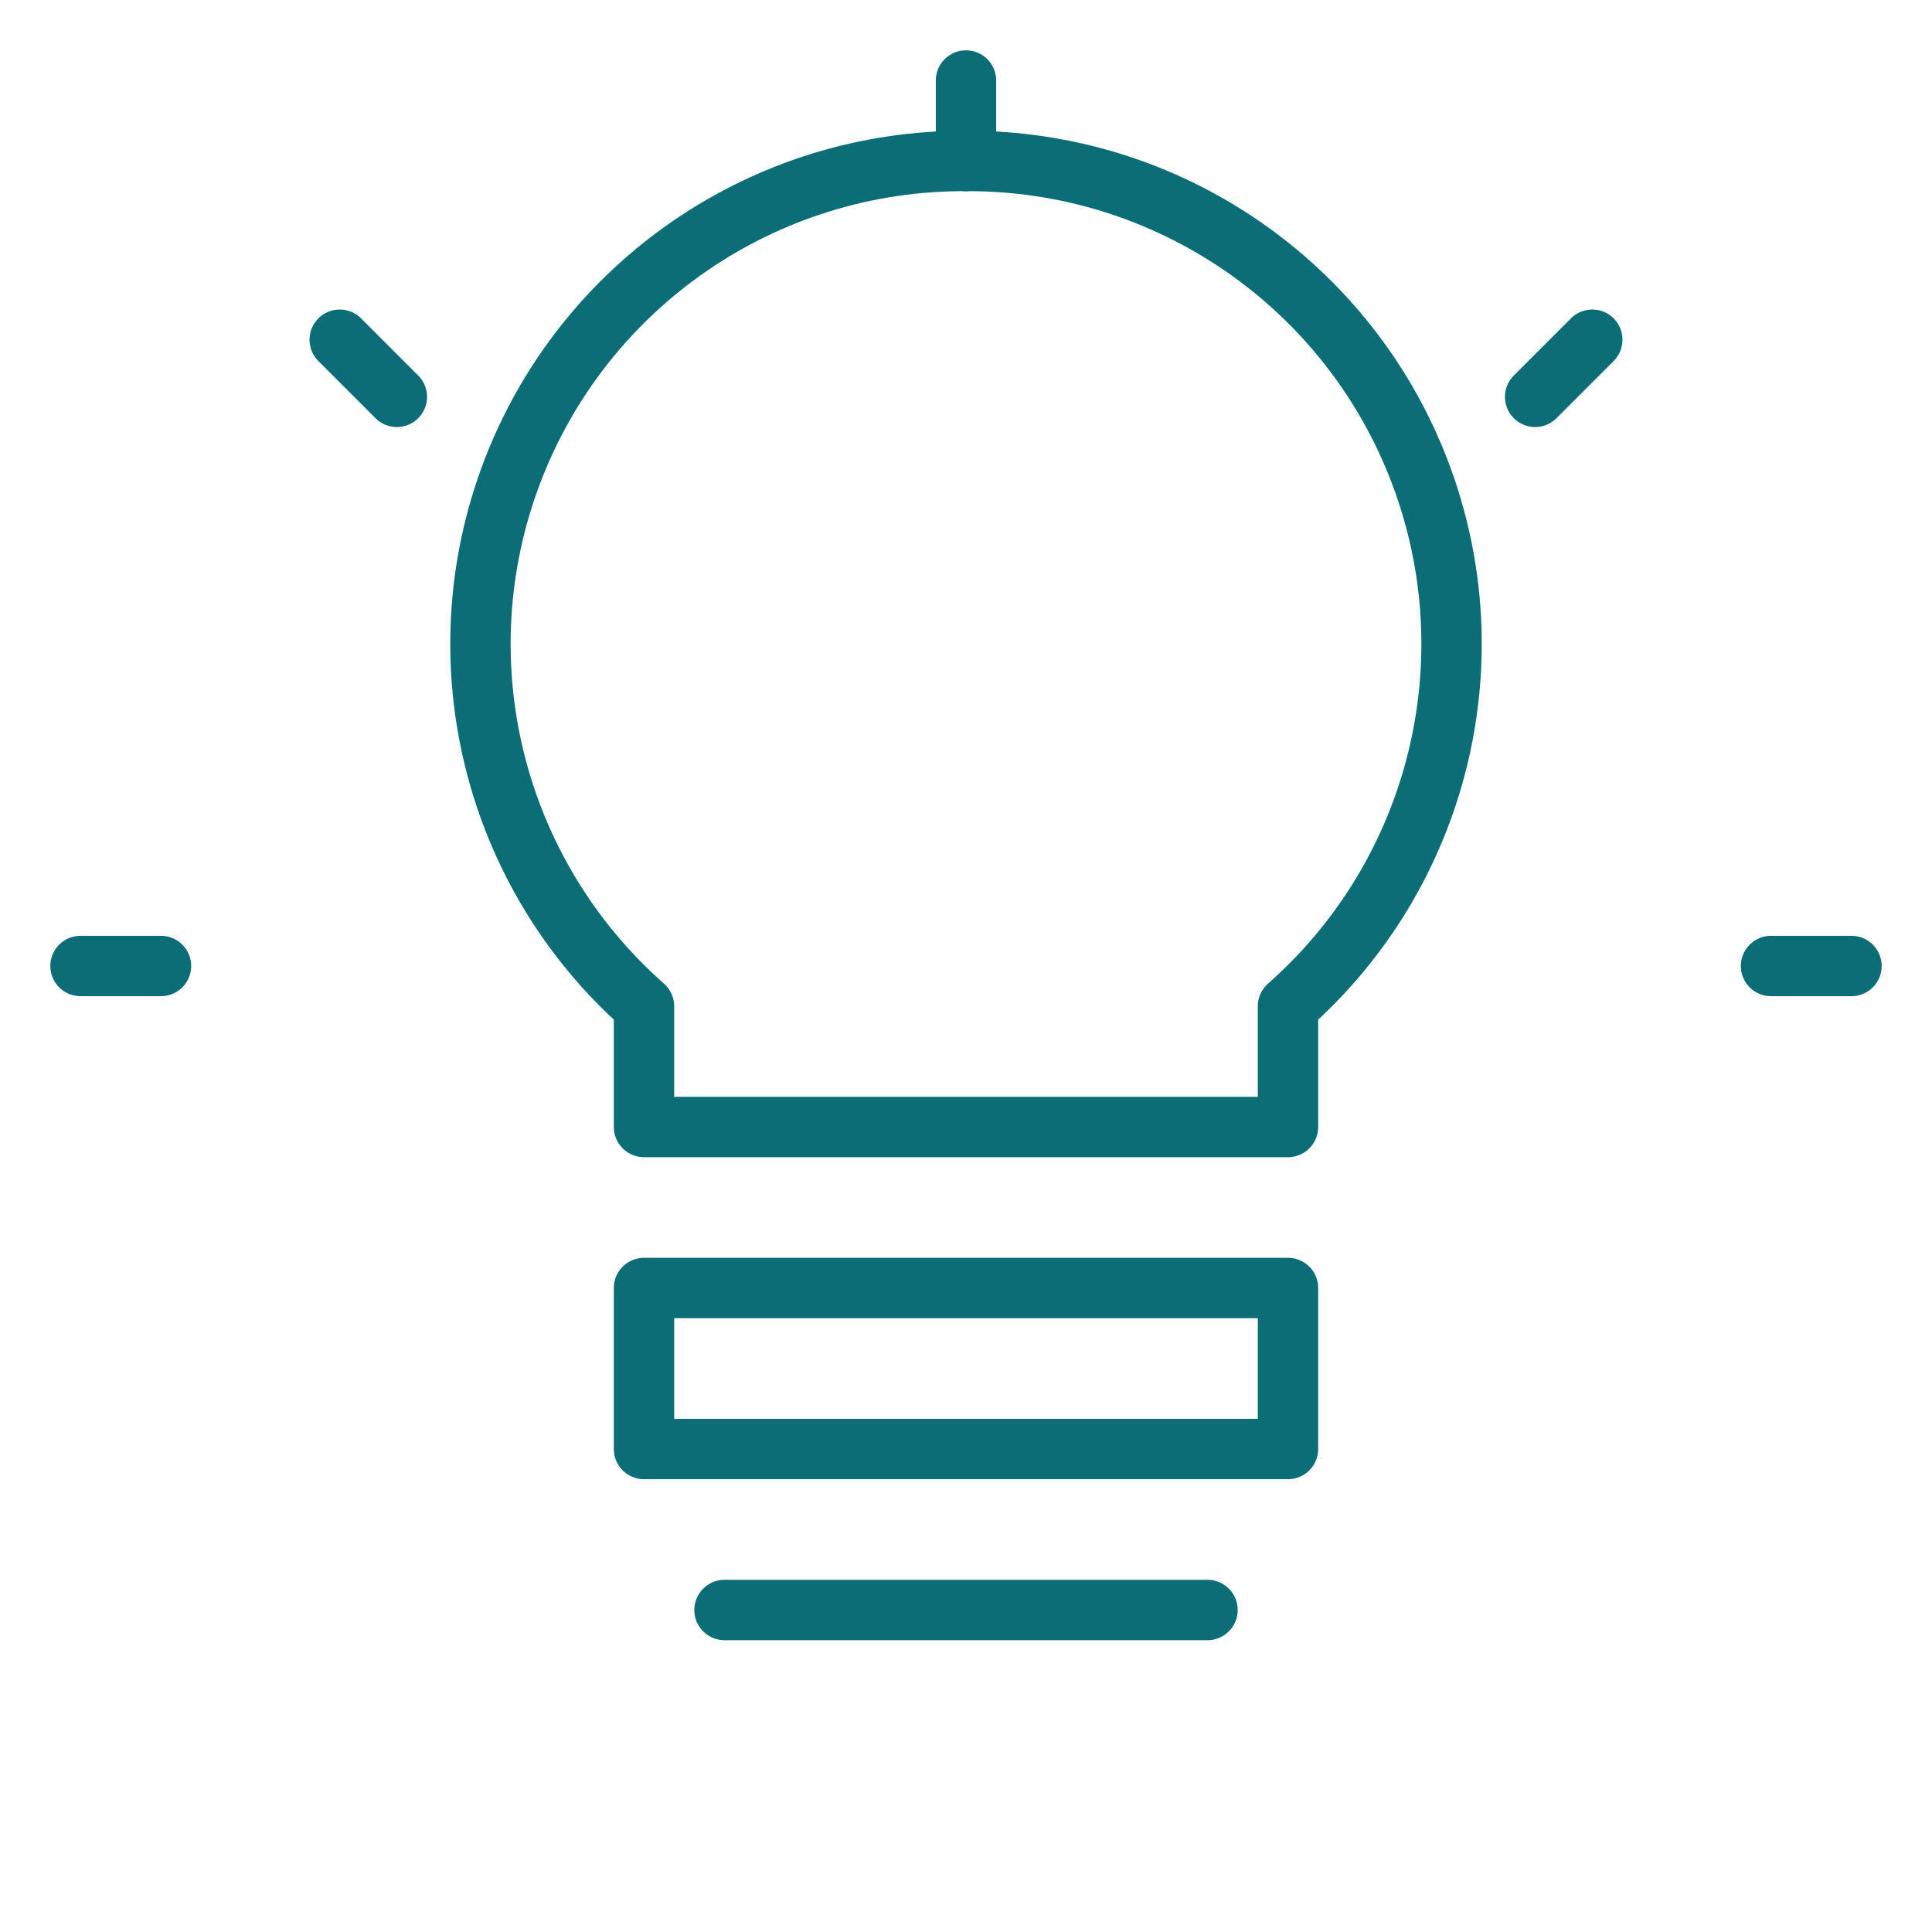
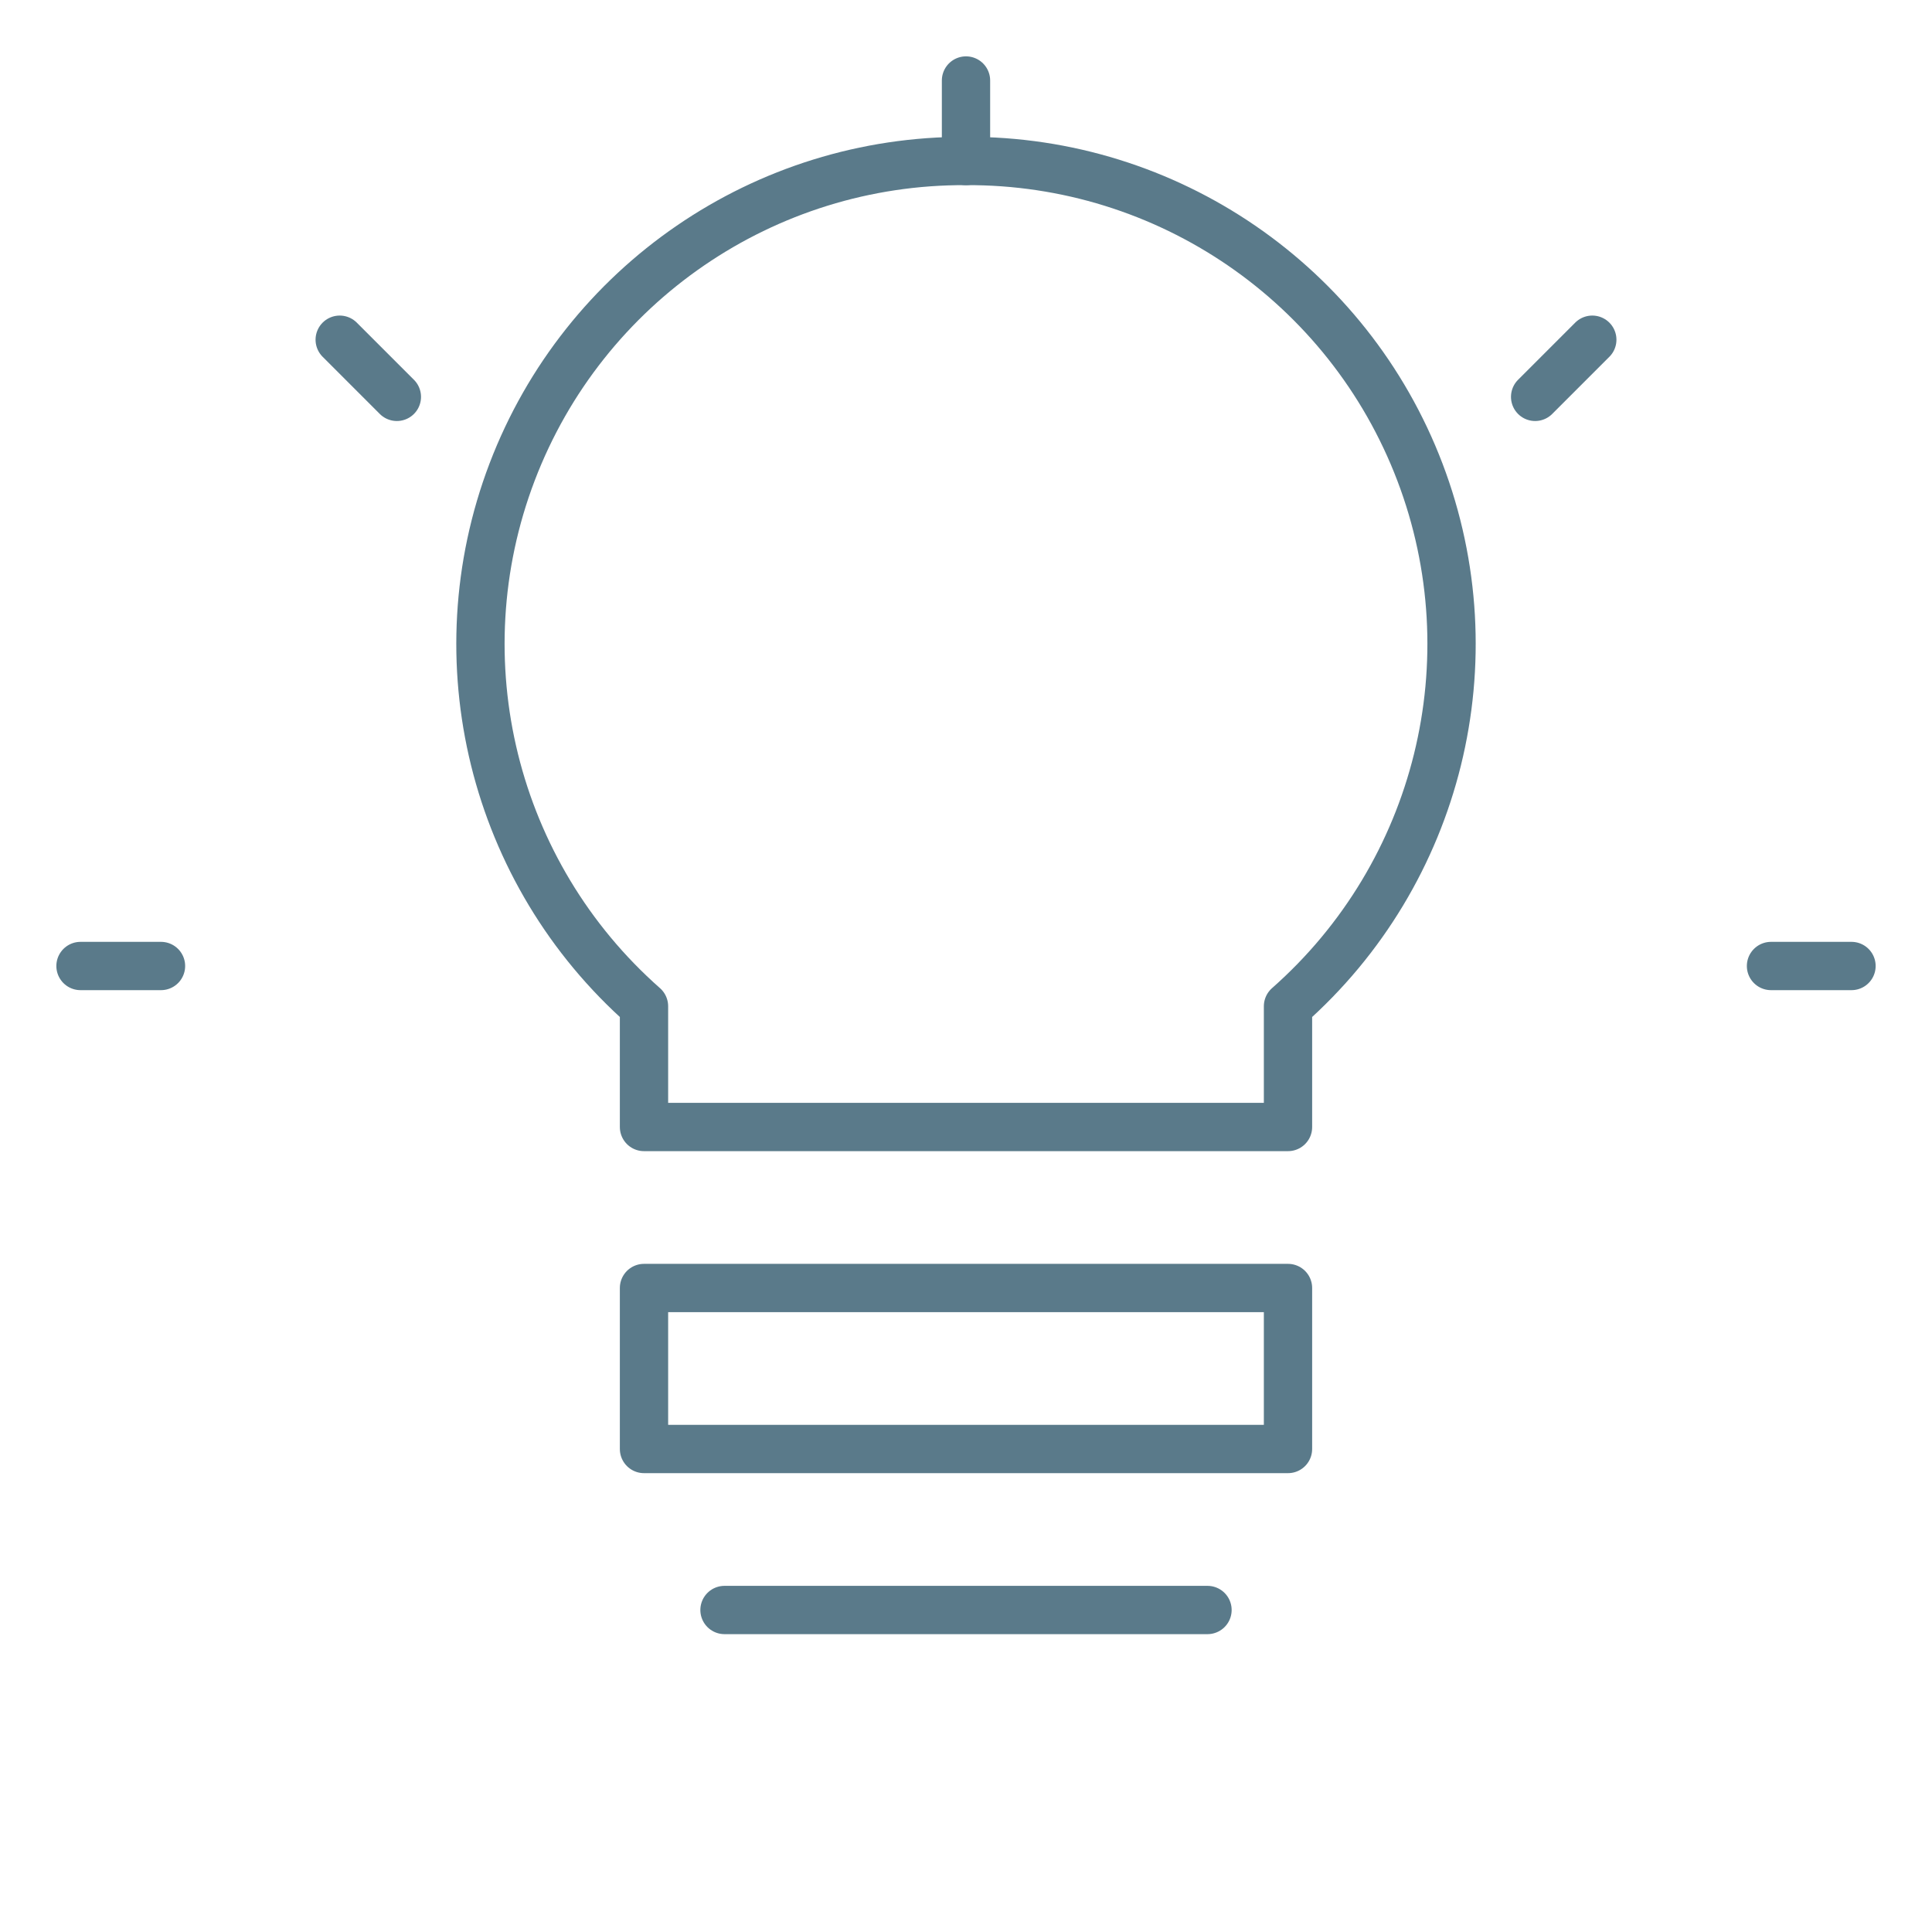
- <svg xmlns="http://www.w3.org/2000/svg" width="48" height="48" viewBox="0 0 48 48" fill="none" stroke="#0b6e76" stroke-width="1.5" stroke-linecap="round" stroke-linejoin="round">
+ <svg xmlns="http://www.w3.org/2000/svg" width="48" height="48" viewBox="0 0 48 48" fill="none" stroke="#5a7a8a" stroke-width="1.2" stroke-linecap="round" stroke-linejoin="round">
  <path d="M24 4a12 12 0 0 0-8 21v3h16v-3A12 12 0 0 0 24 4z" />
  <path d="M16 32h16v4H16z" />
  <path d="M18 40h12" />
  <path d="M24 4v-2" />
  <path d="M4 24H2" />
  <path d="M46 24h-2" />
  <path d="M9.86 9.86 8.44 8.44" />
  <path d="M38.14 9.86l1.42-1.42" />
</svg>
